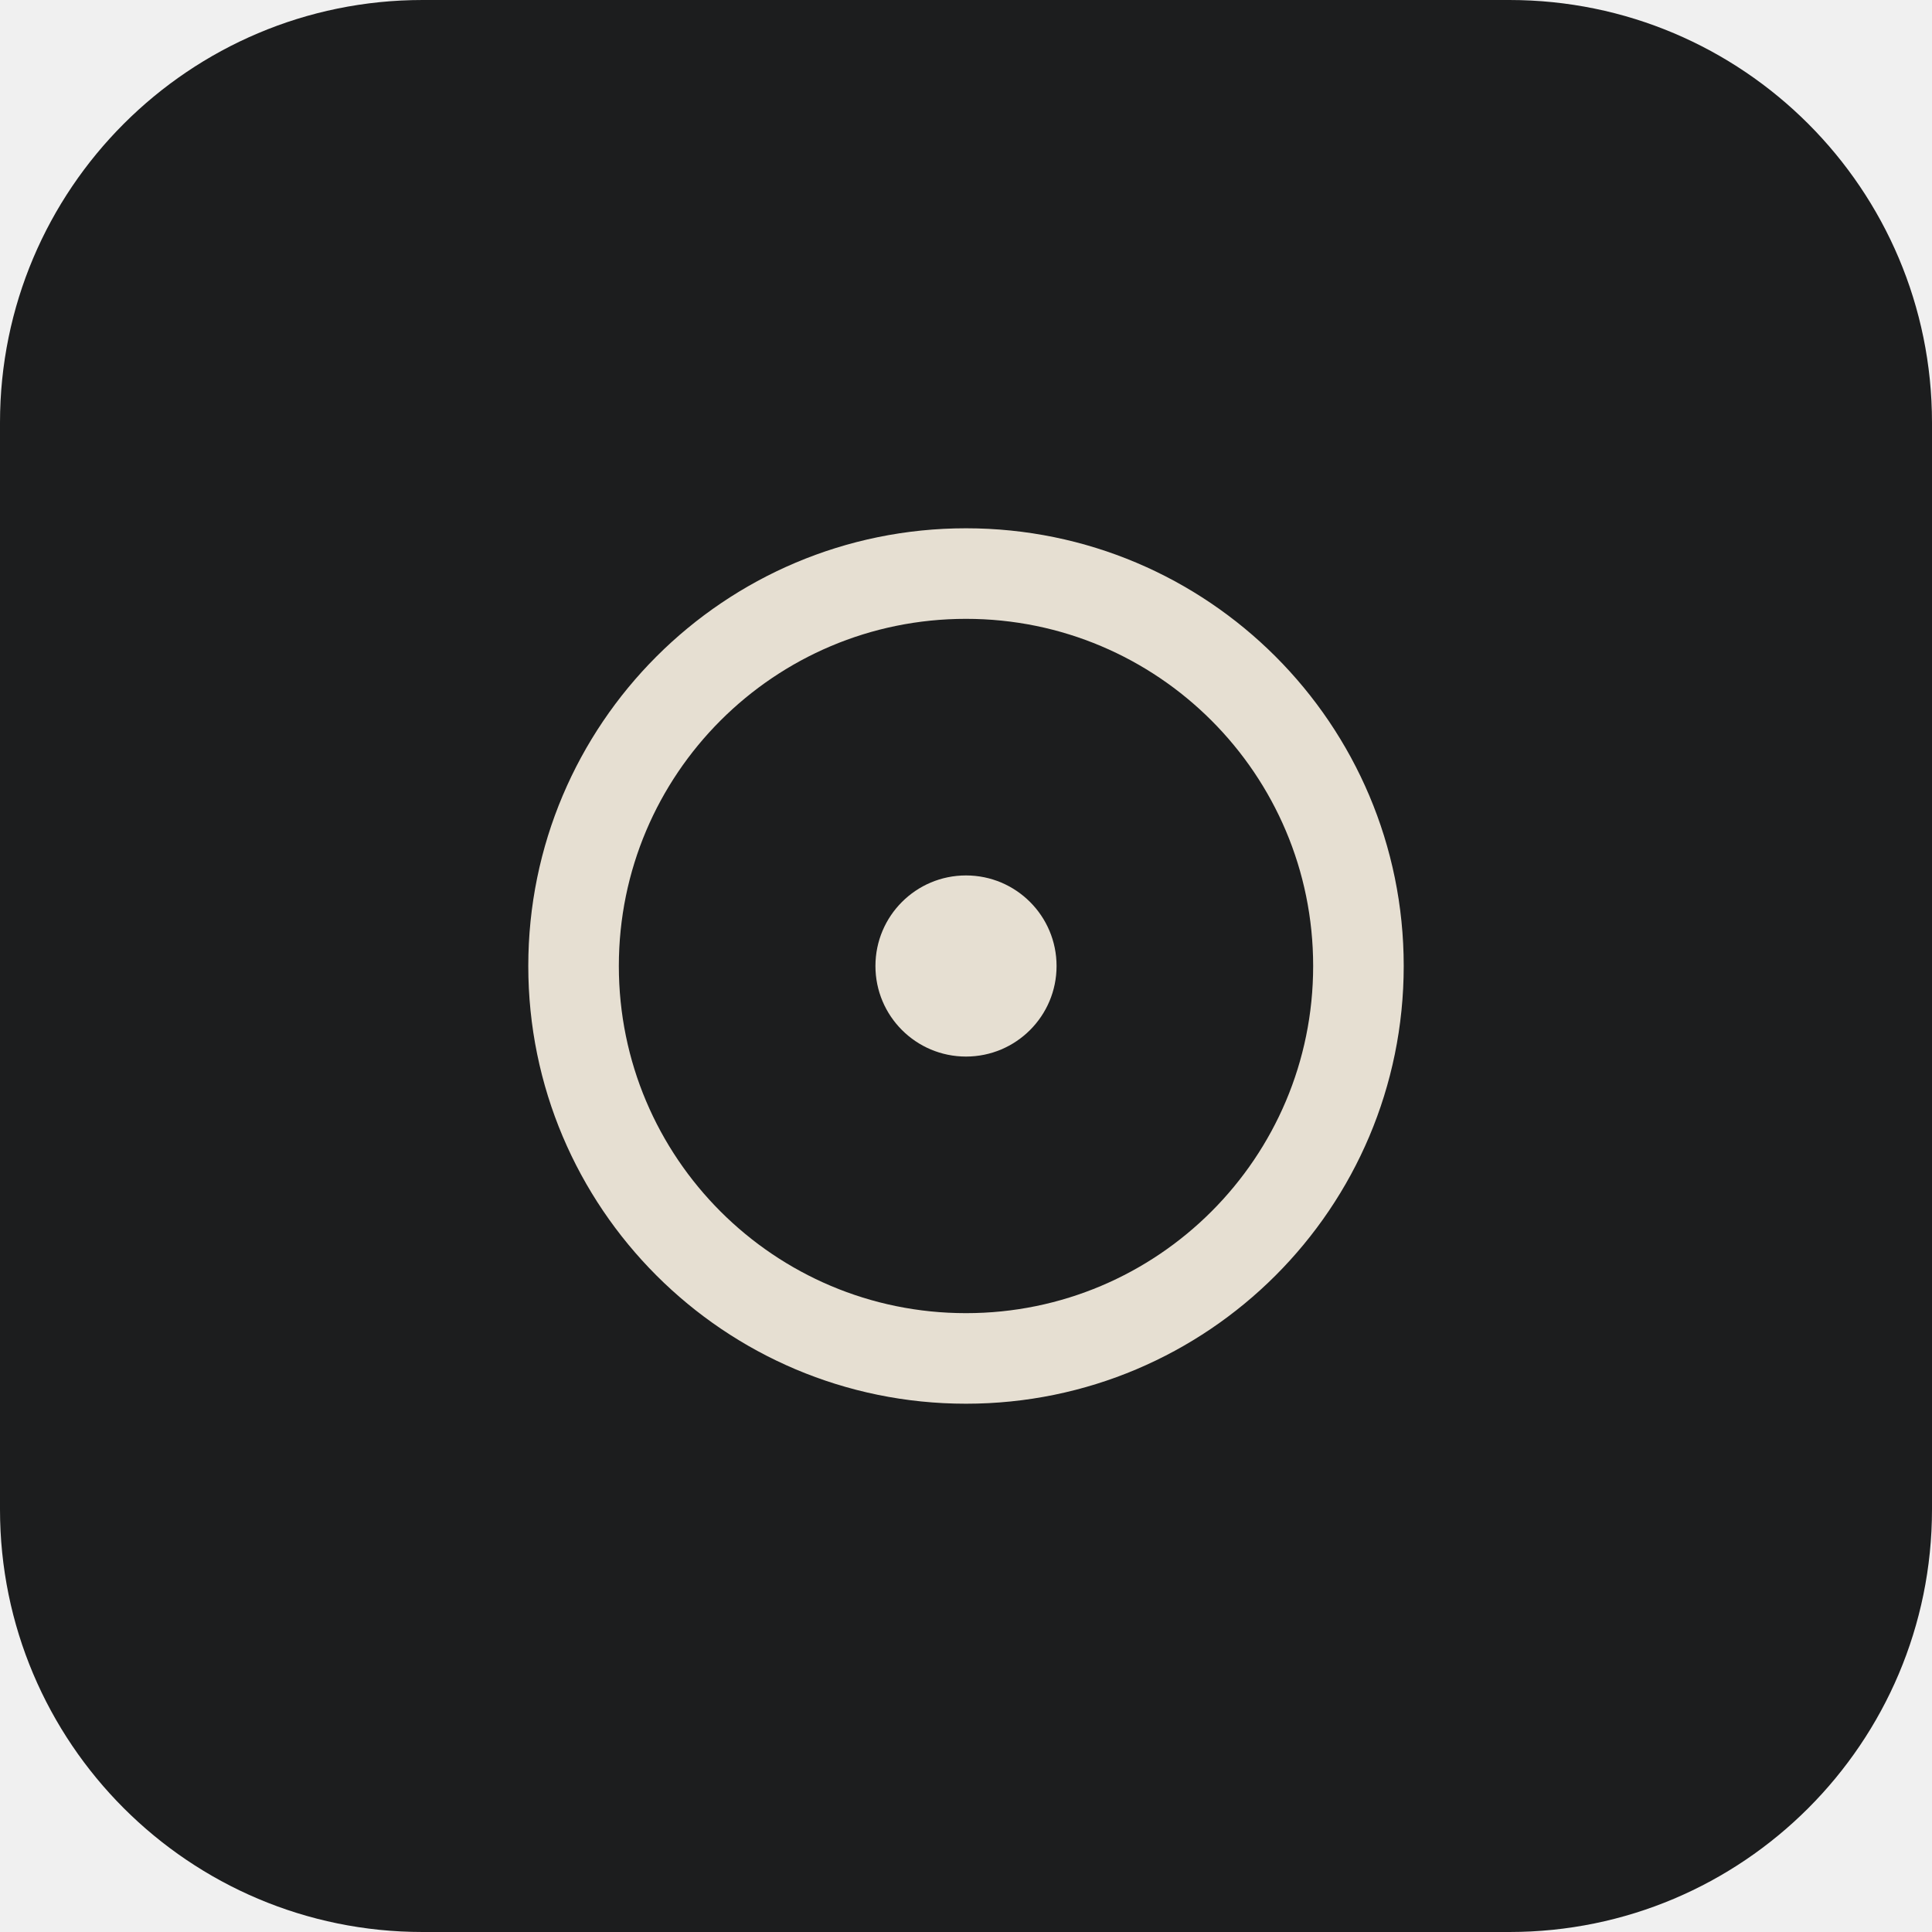
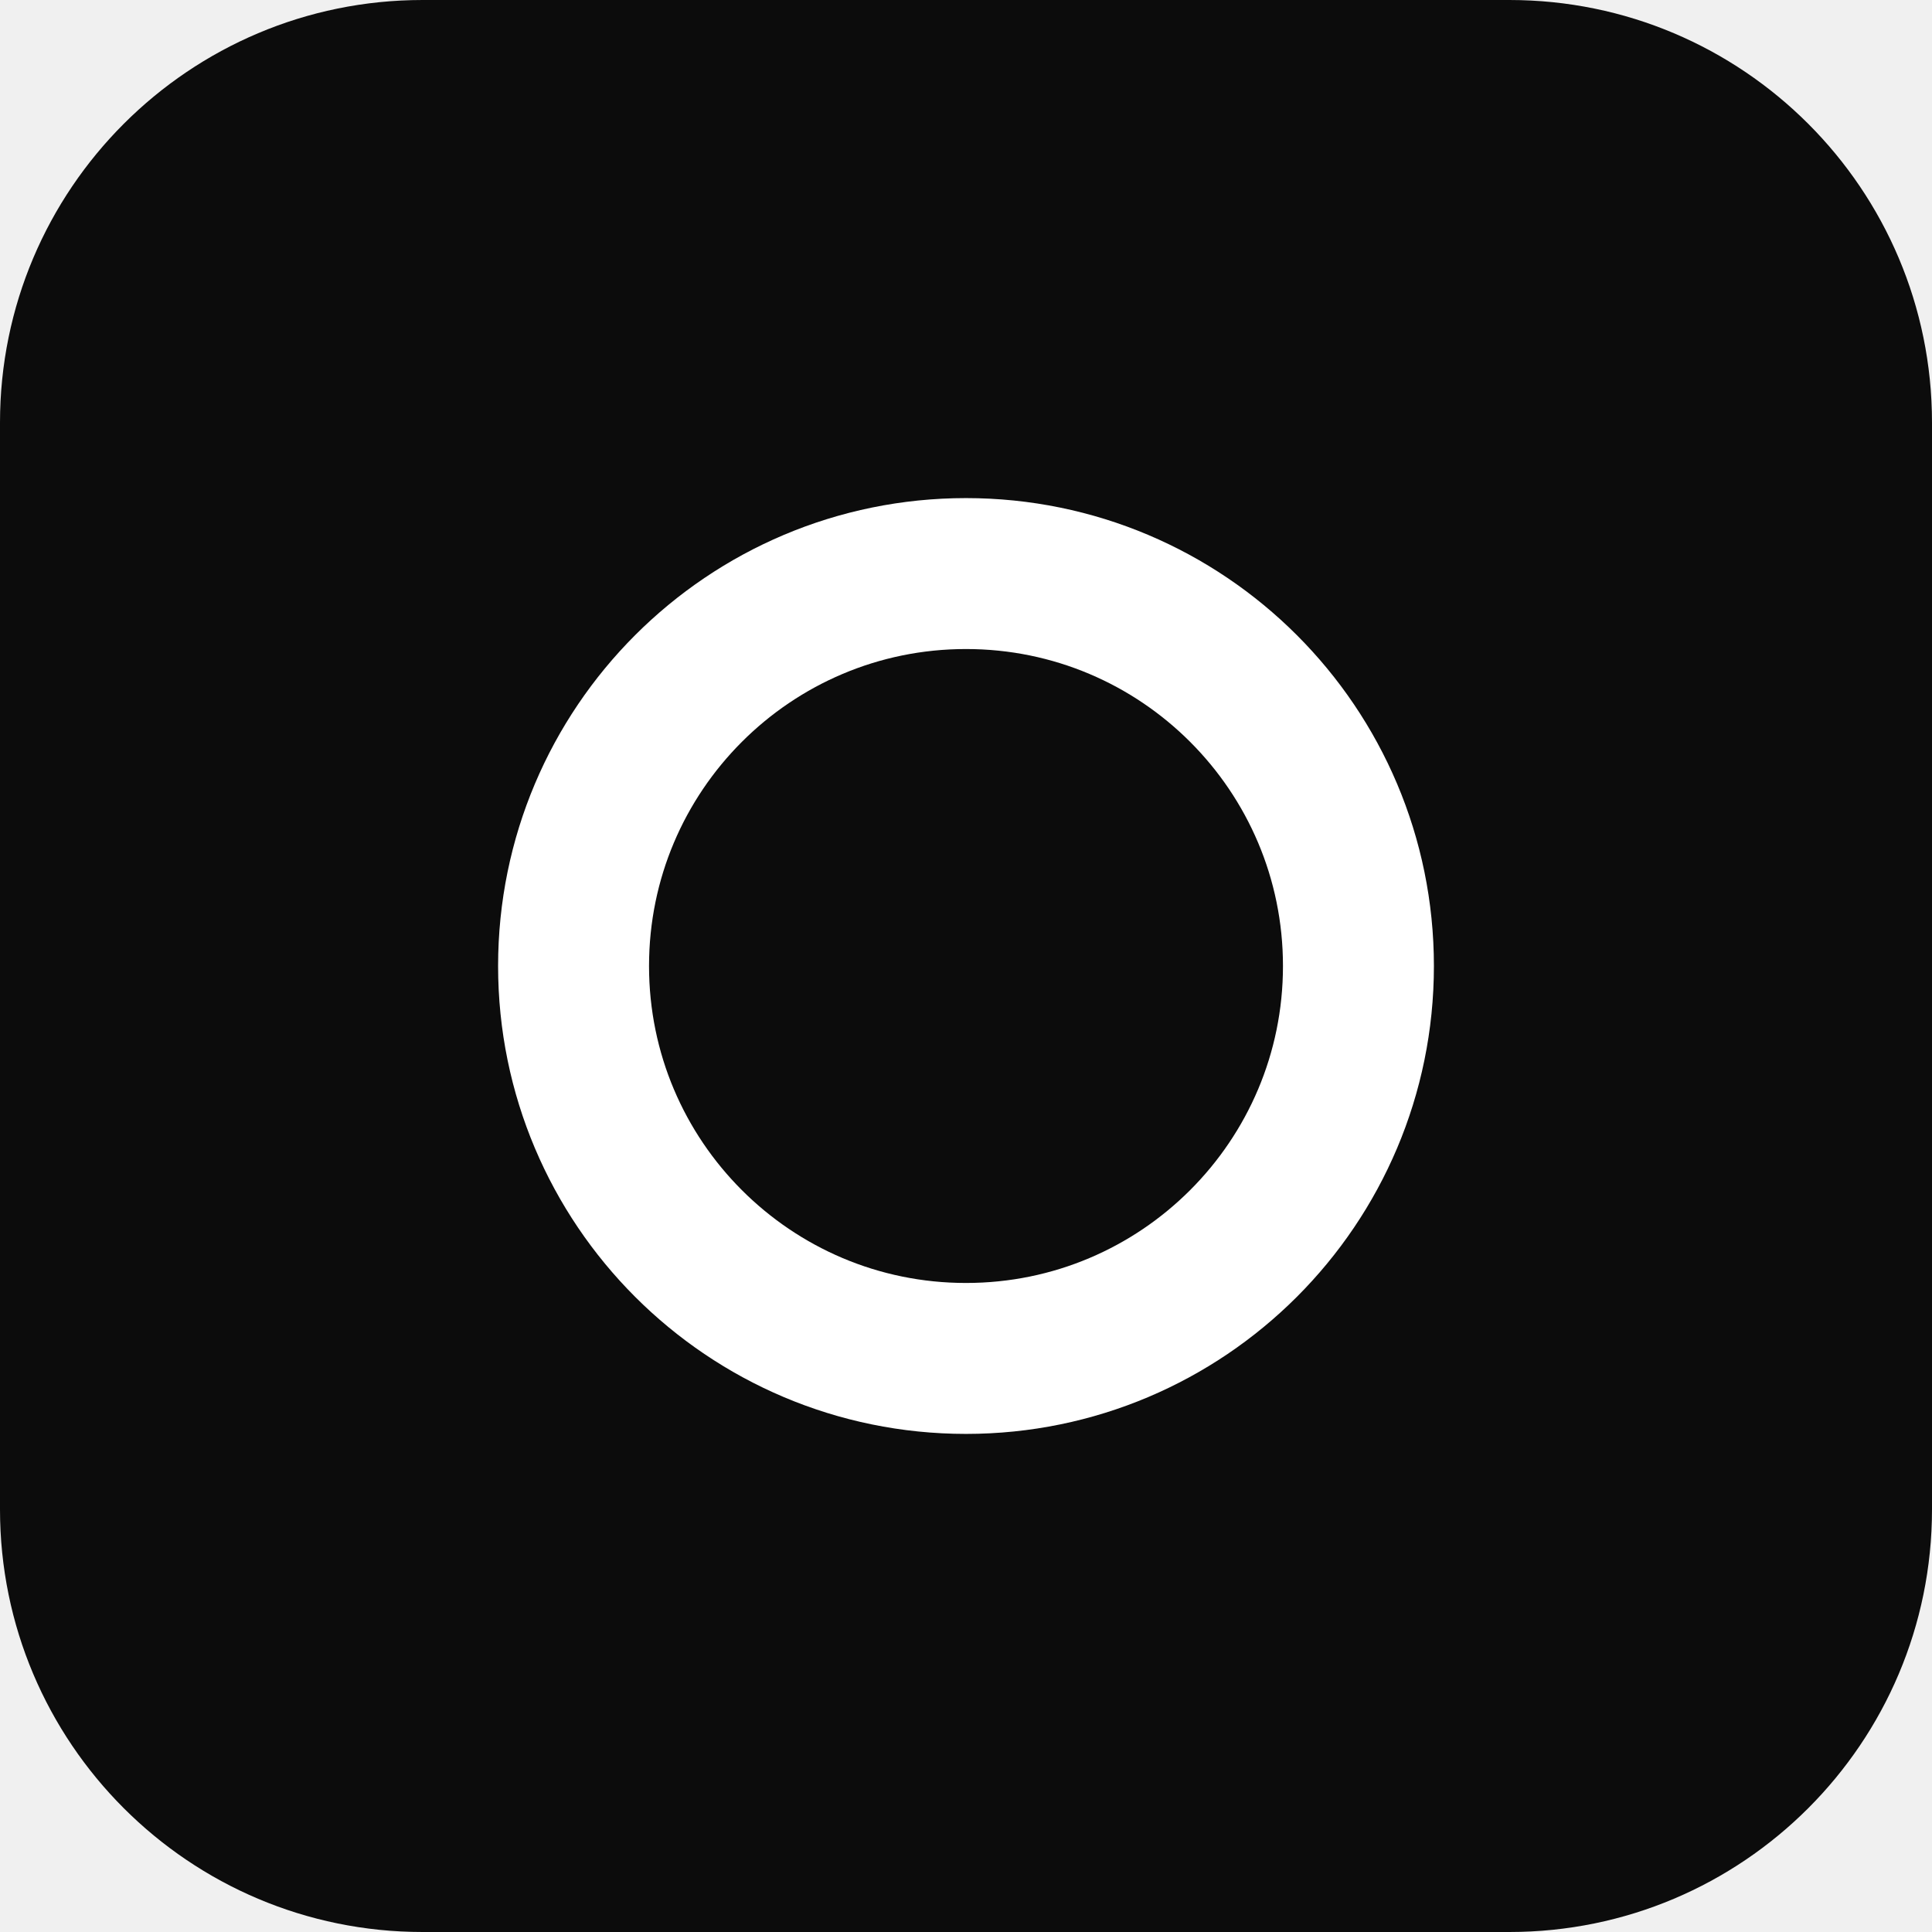
<svg xmlns="http://www.w3.org/2000/svg" viewBox="0 0 64 64">
-   <rect width="64" height="64" rx="14" fill="#1c1d1e" />
-   <circle cx="32" cy="32" r="13" fill="none" stroke="#e6dfd2" stroke-width="3" />
-   <circle cx="32" cy="32" r="3" fill="#e6dfd2" />
+   <rect width="64" height="64" rx="14" fill="#0c0c0c" />
+   <circle cx="32" cy="32" r="13" fill="none" stroke="#ffffff" stroke-width="5" />
</svg>
